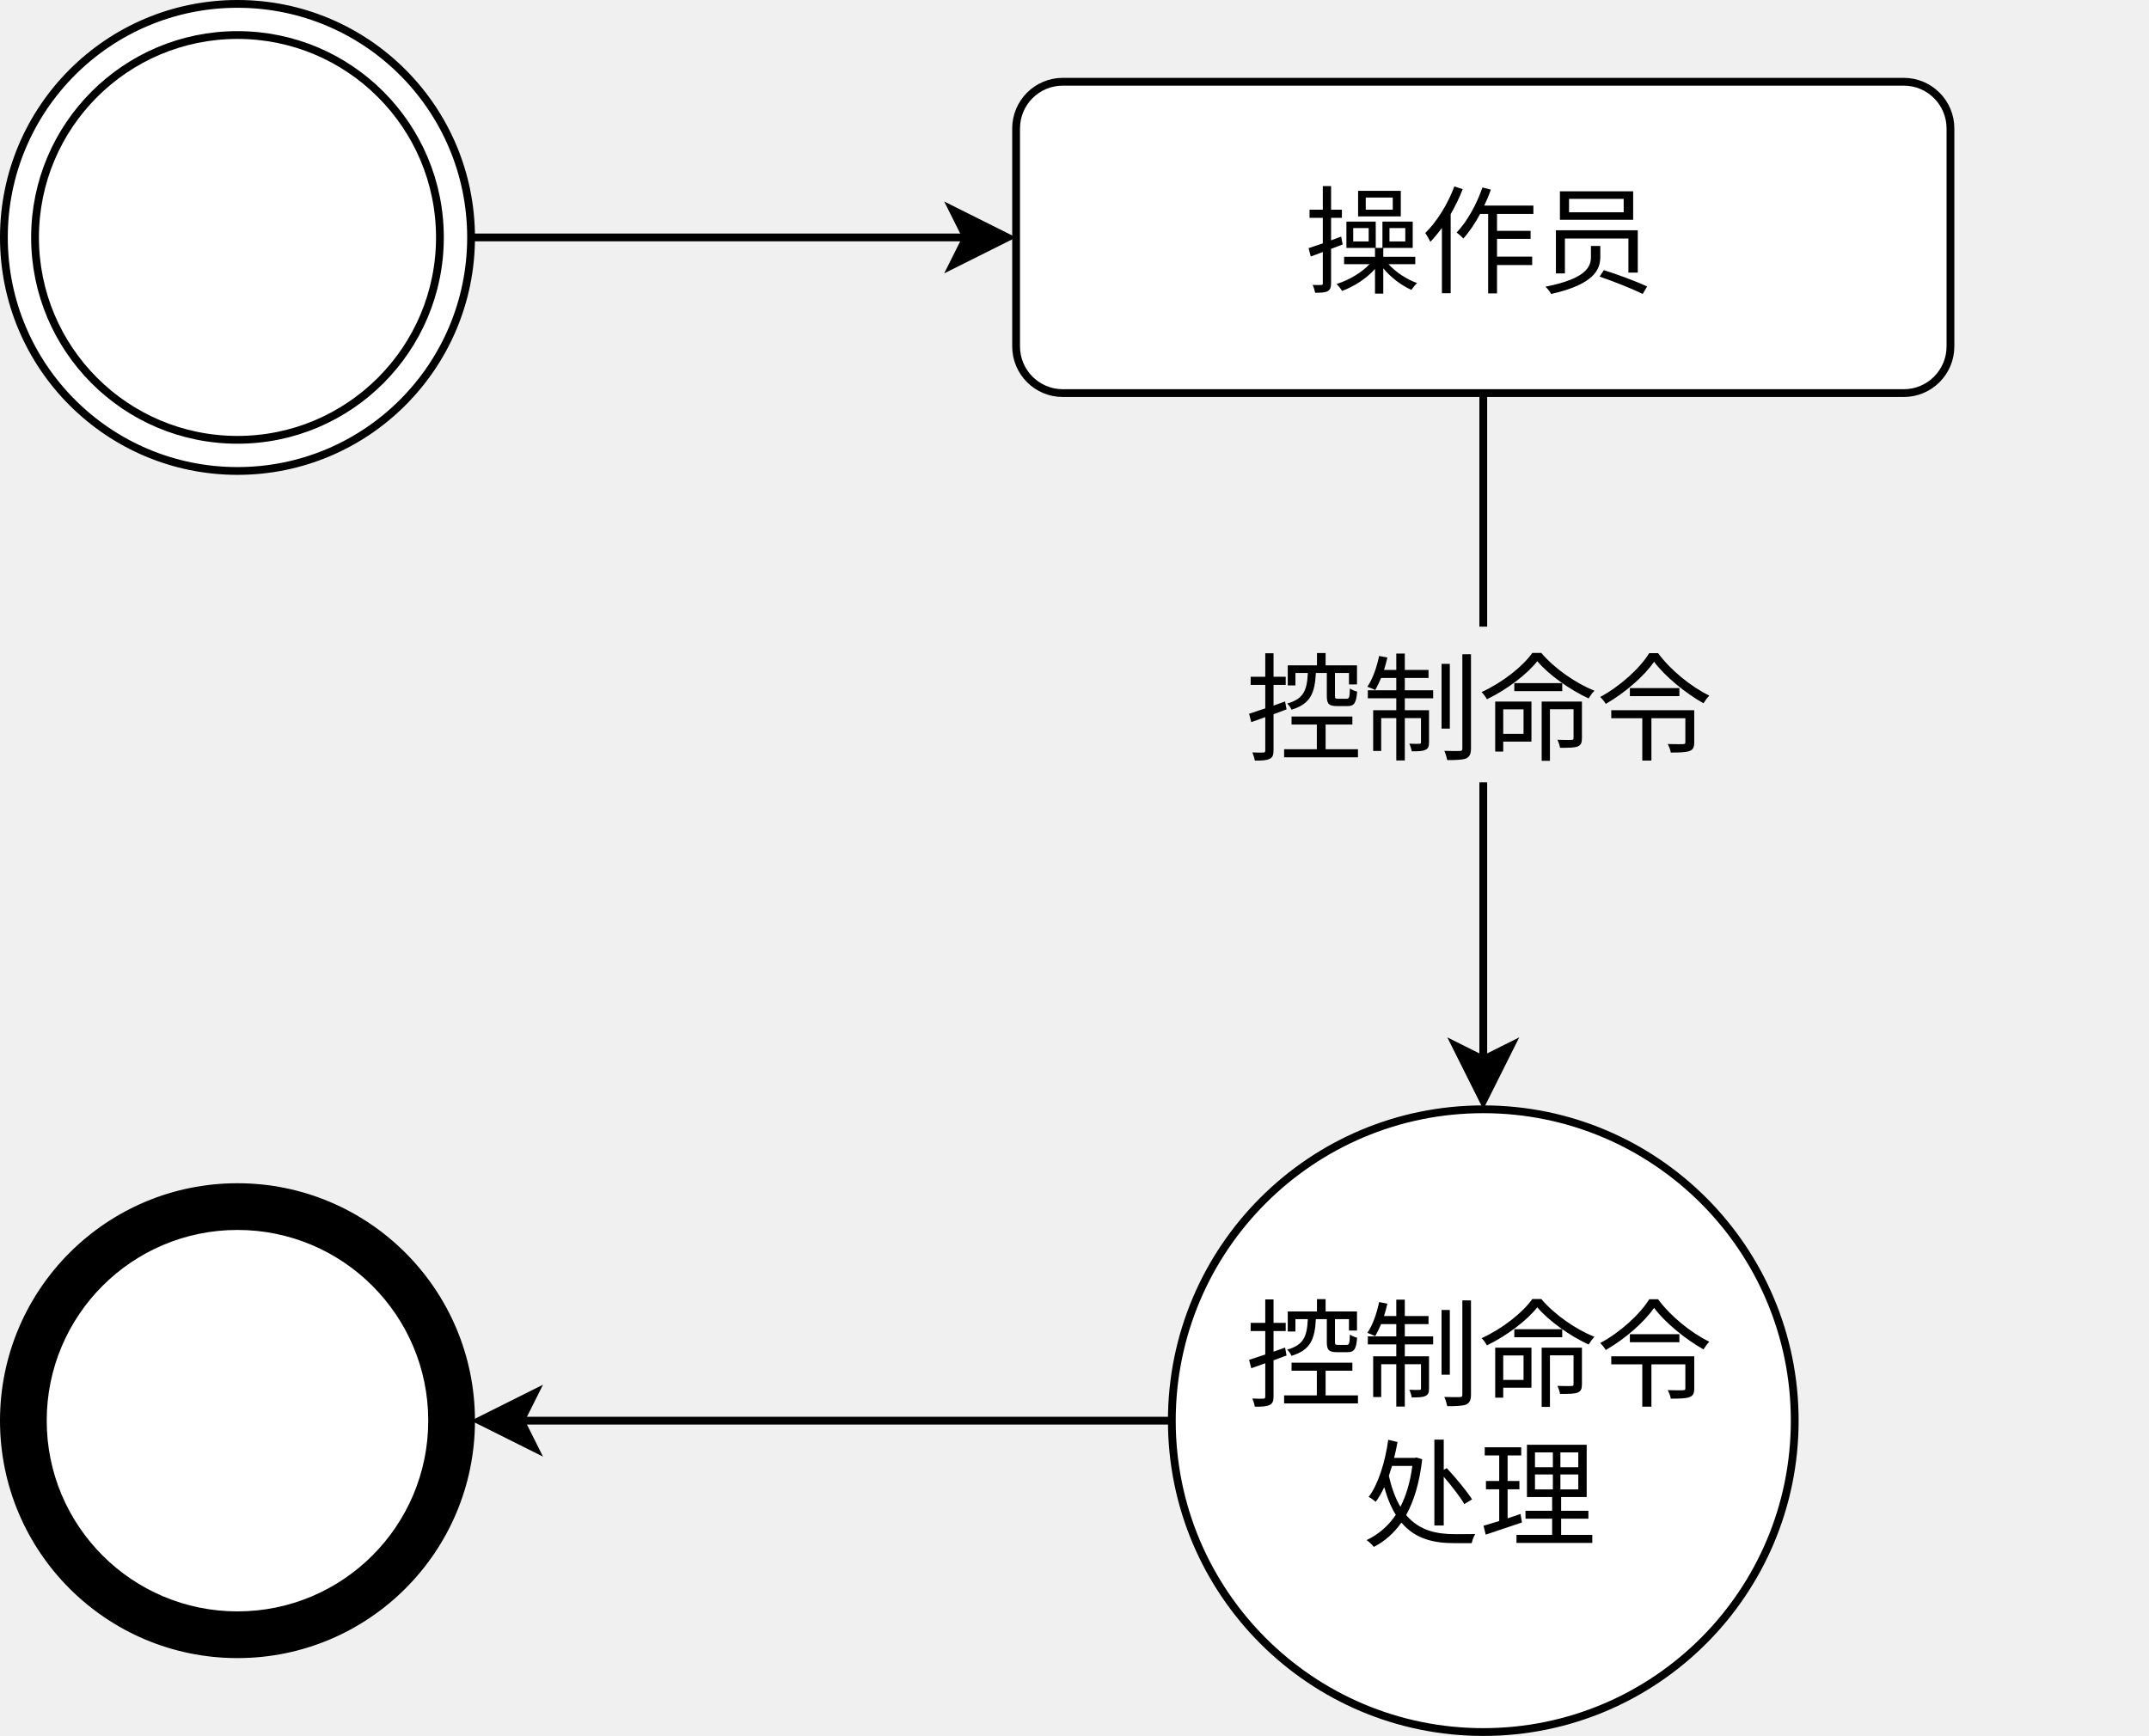
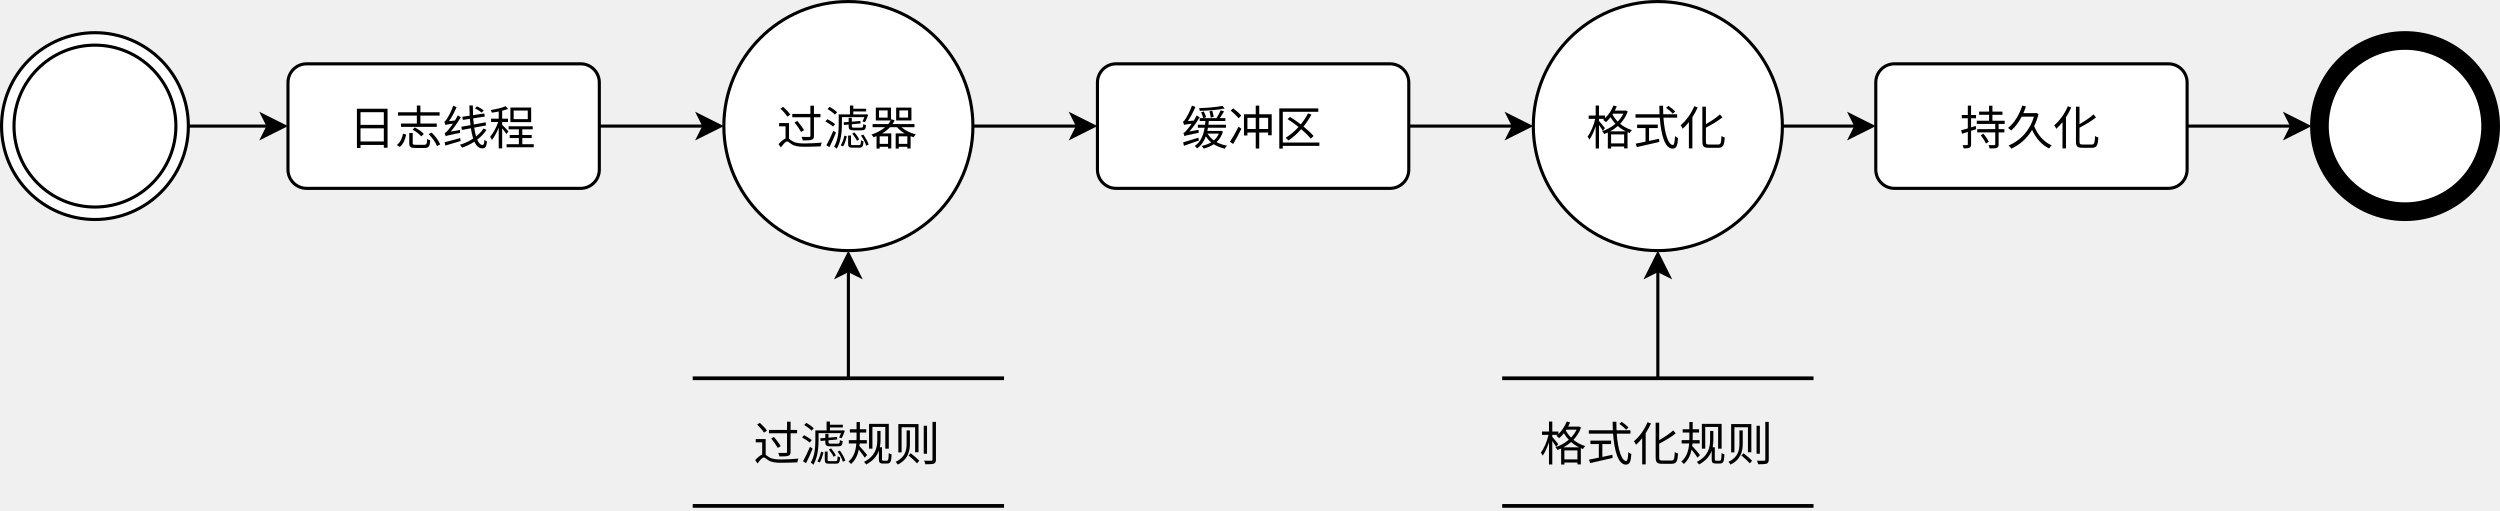
- <svg xmlns="http://www.w3.org/2000/svg" version="1.1" width="276px" height="223px" viewBox="-0.5 -0.5 276 223" content="&lt;mxfile host=&quot;app.diagrams.net&quot; modified=&quot;2021-06-23T05:42:11.987Z&quot; agent=&quot;5.0 (Windows NT 10.0; Win64; x64) AppleWebKit/537.36 (KHTML, like Gecko) Chrome/91.0.447.114 Safari/537.36&quot; etag=&quot;cAlWiM-q31YwV2O4g27z&quot; version=&quot;14.8.0&quot; type=&quot;device&quot;&gt;&lt;diagram id=&quot;HNNQ1ahlmWfB150BwXbk&quot; name=&quot;第 1 页&quot;&gt;1VhLc5swEP41OrbDw7yOfpD0kHYyzaHpUTYyVisQI0SM++srzPIwEMf2QNL64PF+Wgnp2/2WlZG5jPJ7gZPdVx4QhgwtyJG5Qobh2q76LoBDCVi2VgKhoEEJ6Q3wRP8QACu3jAYkPXGUnDNJk1Nww+OYbOQJhoXg+1O3LWenT01wSHrA0wazPvqDBnIHqG57zcAXQsMdPNo1nHIgwpUznCTd4YDvW5DpI3MpOJflryhfElZwV/FSzrt7ZbTemCCxvGSCtb7/lnwnZp6JxX4VRpiuk0+wSioP1YFJoM4PJhdyx0MeY+Y36ELwLA5IsaqmrMbngfNEgboCfxEpDxBMnEmuoJ2MGIySnMrnYvpnC6yfrZFVDisfjQMYWx5LWFAvZqUSCzkvAqyQmMfFxvqMVMfjmdiQMzRAMNWaIZFn/CCZC45aDwC+7wmPiBQH5SAIw5K+nOYQhlQMa78mWuoHBOyK4Bnlui+YZfAk5NvIM5G7Qv4MLVbIWyLfQp6OPLcX6CaM+gC/IcNpCtynUvDfdfoX3nUua+dofyFCkvwsUTBqaCCSQ6V+sPctzVVC2rXkNtMm4tb8SGHoLVk0IhkWhiJdHJ7bRmtWYTbTjtZrgrpdPLMLxWP8U+KZ9cXTizhj6jVDynxPCjDg2ZoRv8ZxmpQvnS3Ni8D3WE2IoGq/RCgAlntsoEXMH/CaVOEfQUjOqY68vozsARXZU6nIuobkN8ncUsaWnHFxnGlqx88kvBkz42OJs0clbgyCrA5BTo8ga4AgayqCnA9tXK6oz91Y1PVav65e316f3QvrszV2fYapj5yqLdeZpFsdrTmdHCk3CrM6aVJv4/bMcQe7JtdHc6dollwXLWzomhZlH7VAc/W2UJI09WMk1KAC3BnyHaQqrGuPWNTujp+Ruiqjw7TZr2rugGjdqUTr3Uh9h111fFm3pRV3cAdo0wkQZjSMlblRTB7fugWDVF3x5jAQ0SAYKBATVFG9U0Z1Z6DPdQZCYkwVkuqeffZN839cCUkcjHYhNC6smd771My60ajypnvvKQ/Uq5lvLqS6qJGKrzKb/zJK9+YPIdP/Cw==&lt;/diagram&gt;&lt;/mxfile&gt;">
+ <svg xmlns="http://www.w3.org/2000/svg" version="1.1" width="803px" height="164px" viewBox="-0.5 -0.5 803 164" content="&lt;mxfile host=&quot;app.diagrams.net&quot; modified=&quot;2021-06-23T08:26:24.412Z&quot; agent=&quot;5.0 (Windows NT 10.0; Win64; x64) AppleWebKit/537.36 (KHTML, like Gecko) Chrome/91.0.447.114 Safari/537.36&quot; etag=&quot;PTtNGDVnuz180A8K5UAj&quot; version=&quot;14.8.0&quot; type=&quot;device&quot;&gt;&lt;diagram id=&quot;HNNQ1ahlmWfB150BwXbk&quot; name=&quot;第 1 页&quot;&gt;7ZldW9sgFMc/DZfzyXvoZVNbNx/dnF5Md4eGptloyEOpTf30g4Q0b7RVW23dozfCCSRwzvnxBwrswTQ7YyidXNIQE2AZYQbsU2BZpmlA8U9aloXFNZzCELE4VI0qw038hJXRUNZ5HOJZoyGnlPA4bRofaJLgB96wIcbootlsTEnzqymKcMdw84BI1/orDvmknJfXqx58xXE0UZ+Gll88mKKysZrJbIJCuqiZ7CGwB4xSXpSm2QAT6bzSL0W/0Zqnq4ExnPDndFg8Xfq/F9Ht9c35j2/Z1ezy5935F6t4yyMiczVhNVi+LD2AQ+EQVaWMT2hEE0SGlTVgdJ6EWH7GELWqzQWlqTCawvgHc75U0UVzToUJZzG/VY9l+U72P3FV7TRTr8srS1UpBidHtNYJyjSjc/agWrn3Z9/Ta2xncxYsTqMpiu/TYubKU2eYTjFnS9GPYYJ4/Nh8P1JJFK3arbpe0Vh82TJUwttl3qp0N91e8xUcsQhz1auKlijUhlGZ8hjq47l+Vs14Dj3Q80HfBUMXBCNZHvog6MuyKPQhgEEn5lVEZXTGNOEqdqaMT0TQbKYiMuOM/l2hIVuv8rwKmCY+j5hxnNVM3VCUT/2WS23l0kWNR0O1mdRQdIz10Wv4/aVOtj8WNML1bHlbr9R6yWrVLa+V/dphfz1raskvcn979rb43gHSncLsPCPMhAghwkXWp9IY0vk9wcOVHc3SQpbGcSaj3fFqilksxouZMKjXXVWmIKEX6F5oahHyPeDkwyZNVpcmTwOTtweYtArkHR6mCqC7Oj9bYKr4uSuB3ADT65RL6zH3bZTLbS2zvTdTrvWzaikXlCIFfSlhQQD6jrT0fQAdqWUQgnKItVwpORSO5TEi1wI+lER5khA85ioaTCV2vszFhAwooRLAhCa4K2on1trVsMOdJqRrUbSNpstXirVV2faw5GmD0Ds8jO+hbHuE0e9Km7YdfCcl2zTILWy5kqc+3CByW8WszhKw7FH+tydY2jtrsytcUMMKfCvhMs2uVz9h2QgLfCYspqFPhfehBWpoESemAejZue4IYKy8MJDHqDc+Ou3EjGMf8Oikj6xG5j+h2QhNue5tp8Y5JDXlMFtXD31DkiOvHgYAjhQ2Pe9IRcZt3zUcXGSO4ILugx2PTHtHDPTnI6+9/3jn85GpuXXawNf/dVJyvWM7KZmaXcKnkG0GU3MNqG/oHVTINPd+AjSBFTTB0AFBD0B3vZAd0/7Pg0e3/3vOdd+rtwJG/rcf30Gr5btDX5SamlP8Dq7bi4vcVno5HRe5Ghe5L3eRqFa/lBaSWv3ebA//AQ==&lt;/diagram&gt;&lt;/mxfile&gt;">
  <defs />
  <g>
-     <path d="M 190 100 L 190 135.63" fill="none" stroke="#000000" stroke-miterlimit="10" pointer-events="stroke" />
-     <path d="M 190 140.88 L 186.5 133.88 L 190 135.63 L 193.5 133.88 Z" fill="#000000" stroke="#000000" stroke-miterlimit="10" pointer-events="all" />
-     <rect x="130" y="10" width="120" height="40" rx="6" ry="6" fill="#ffffff" stroke="#000000" pointer-events="all" />
+     <path d="M 192 40 L 225.63 40" fill="none" stroke="#000000" stroke-miterlimit="10" pointer-events="stroke" />
+     <path d="M 230.88 40 L 223.88 43.5 L 225.63 40 L 223.88 36.5 Z" fill="#000000" stroke="#000000" stroke-miterlimit="10" pointer-events="all" />
+     <rect x="92" y="20" width="100" height="40" rx="6" ry="6" fill="#ffffff" stroke="#000000" pointer-events="all" />
    <g fill="#000000" font-family="Helvetica" text-anchor="middle" font-size="15px">
-       <text x="189.5" y="36">操作员</text>
+       <text x="141.5" y="46">日志线程</text>
    </g>
-     <path d="M 60 30 L 123.63 30" fill="none" stroke="#000000" stroke-miterlimit="10" pointer-events="stroke" />
-     <path d="M 128.88 30 L 121.88 33.5 L 123.63 30 L 121.88 26.5 Z" fill="#000000" stroke="#000000" stroke-miterlimit="10" pointer-events="all" />
-     <ellipse cx="30" cy="30" rx="30" ry="30" fill="#ffffff" stroke="#000000" pointer-events="all" />
-     <ellipse cx="30" cy="30" rx="26" ry="26" fill="none" stroke="#000000" pointer-events="all" />
-     <ellipse cx="30" cy="182" rx="30" ry="30" fill="#000000" stroke="#000000" pointer-events="all" />
-     <ellipse cx="30" cy="182" rx="25" ry="25" fill="#ffffff" stroke="#000000" pointer-events="all" />
-     <path d="M 150 182 L 66.37 182" fill="none" stroke="#000000" stroke-miterlimit="10" pointer-events="stroke" />
-     <path d="M 61.12 182 L 68.12 178.5 L 66.37 182 L 68.12 185.5 Z" fill="#000000" stroke="#000000" stroke-miterlimit="10" pointer-events="all" />
-     <ellipse cx="190" cy="182" rx="40" ry="40" fill="#ffffff" stroke="#000000" pointer-events="all" />
+     <path d="M 60 40 L 85.63 40" fill="none" stroke="#000000" stroke-miterlimit="10" pointer-events="stroke" />
+     <path d="M 90.88 40 L 83.88 43.5 L 85.63 40 L 83.88 36.5 Z" fill="#000000" stroke="#000000" stroke-miterlimit="10" pointer-events="all" />
+     <ellipse cx="30" cy="40" rx="30" ry="30" fill="#ffffff" stroke="#000000" pointer-events="all" />
+     <ellipse cx="30" cy="40" rx="26" ry="26" fill="none" stroke="#000000" pointer-events="all" />
+     <path d="M 272 121 L 272 86.37" fill="none" stroke="#000000" stroke-miterlimit="10" pointer-events="stroke" />
+     <path d="M 272 81.12 L 275.5 88.12 L 272 86.37 L 268.5 88.12 Z" fill="#000000" stroke="#000000" stroke-miterlimit="10" pointer-events="all" />
+     <rect x="222" y="121" width="100" height="41" fill="none" stroke="none" pointer-events="all" />
+     <path d="M 222 121 L 322 121 M 322 162 L 222 162" fill="none" stroke="#000000" stroke-width="1.2" stroke-miterlimit="10" pointer-events="all" />
    <g fill="#000000" font-family="Helvetica" text-anchor="middle" font-size="15px">
-       <text x="189.5" y="179">控制命令</text>
-       <text x="189.5" y="197">处理</text>
+       <text x="271.5" y="147.5">过滤规则</text>
    </g>
-     <rect x="105" y="80" width="170" height="20" fill="none" stroke="none" pointer-events="all" />
+     <path d="M 312 40 L 345.63 40" fill="none" stroke="#000000" stroke-miterlimit="10" pointer-events="stroke" />
+     <path d="M 350.88 40 L 343.88 43.5 L 345.63 40 L 343.88 36.5 Z" fill="#000000" stroke="#000000" stroke-miterlimit="10" pointer-events="all" />
+     <ellipse cx="272" cy="40" rx="40" ry="40" fill="#ffffff" stroke="#000000" pointer-events="all" />
    <g fill="#000000" font-family="Helvetica" text-anchor="middle" font-size="15px">
-       <text x="189.5" y="96">控制命令</text>
+       <text x="271.5" y="46">过滤器</text>
    </g>
-     <path d="M 190 50 L 190 70 L 190 60 L 190 80" fill="none" stroke="#000000" stroke-miterlimit="10" pointer-events="stroke" />
+     <path d="M 452 40 L 485.63 40" fill="none" stroke="#000000" stroke-miterlimit="10" pointer-events="stroke" />
+     <path d="M 490.88 40 L 483.88 43.5 L 485.63 40 L 483.88 36.5 Z" fill="#000000" stroke="#000000" stroke-miterlimit="10" pointer-events="all" />
+     <rect x="352" y="20" width="100" height="40" rx="6" ry="6" fill="#ffffff" stroke="#000000" pointer-events="all" />
+     <g fill="#000000" font-family="Helvetica" text-anchor="middle" font-size="15px">
+       <text x="401.5" y="46">缓冲区</text>
+     </g>
+     <path d="M 572 40 L 595.63 40" fill="none" stroke="#000000" stroke-miterlimit="10" pointer-events="stroke" />
+     <path d="M 600.88 40 L 593.88 43.5 L 595.63 40 L 593.88 36.5 Z" fill="#000000" stroke="#000000" stroke-miterlimit="10" pointer-events="all" />
+     <ellipse cx="532" cy="40" rx="40" ry="40" fill="#ffffff" stroke="#000000" pointer-events="all" />
+     <g fill="#000000" font-family="Helvetica" text-anchor="middle" font-size="15px">
+       <text x="531.5" y="46">格式化</text>
+     </g>
+     <path d="M 532 121 L 532 86.37" fill="none" stroke="#000000" stroke-miterlimit="10" pointer-events="stroke" />
+     <path d="M 532 81.12 L 535.5 88.12 L 532 86.37 L 528.5 88.12 Z" fill="#000000" stroke="#000000" stroke-miterlimit="10" pointer-events="all" />
+     <rect x="482" y="121" width="100" height="41" fill="none" stroke="none" pointer-events="all" />
+     <path d="M 482 121 L 582 121 M 582 162 L 482 162" fill="none" stroke="#000000" stroke-width="1.2" stroke-miterlimit="10" pointer-events="all" />
+     <g fill="#000000" font-family="Helvetica" text-anchor="middle" font-size="15px">
+       <text x="531.5" y="147.5">格式化规则</text>
+     </g>
+     <path d="M 702 40 L 735.63 40" fill="none" stroke="#000000" stroke-miterlimit="10" pointer-events="stroke" />
+     <path d="M 740.88 40 L 733.88 43.5 L 735.63 40 L 733.88 36.5 Z" fill="#000000" stroke="#000000" stroke-miterlimit="10" pointer-events="all" />
+     <rect x="602" y="20" width="100" height="40" rx="6" ry="6" fill="#ffffff" stroke="#000000" pointer-events="all" />
+     <g fill="#000000" font-family="Helvetica" text-anchor="middle" font-size="15px">
+       <text x="651.5" y="46">持久化</text>
+     </g>
+     <ellipse cx="772" cy="40" rx="30" ry="30" fill="#000000" stroke="#000000" pointer-events="all" />
+     <ellipse cx="772" cy="40" rx="25" ry="25" fill="#ffffff" stroke="#000000" pointer-events="all" />
  </g>
</svg>
